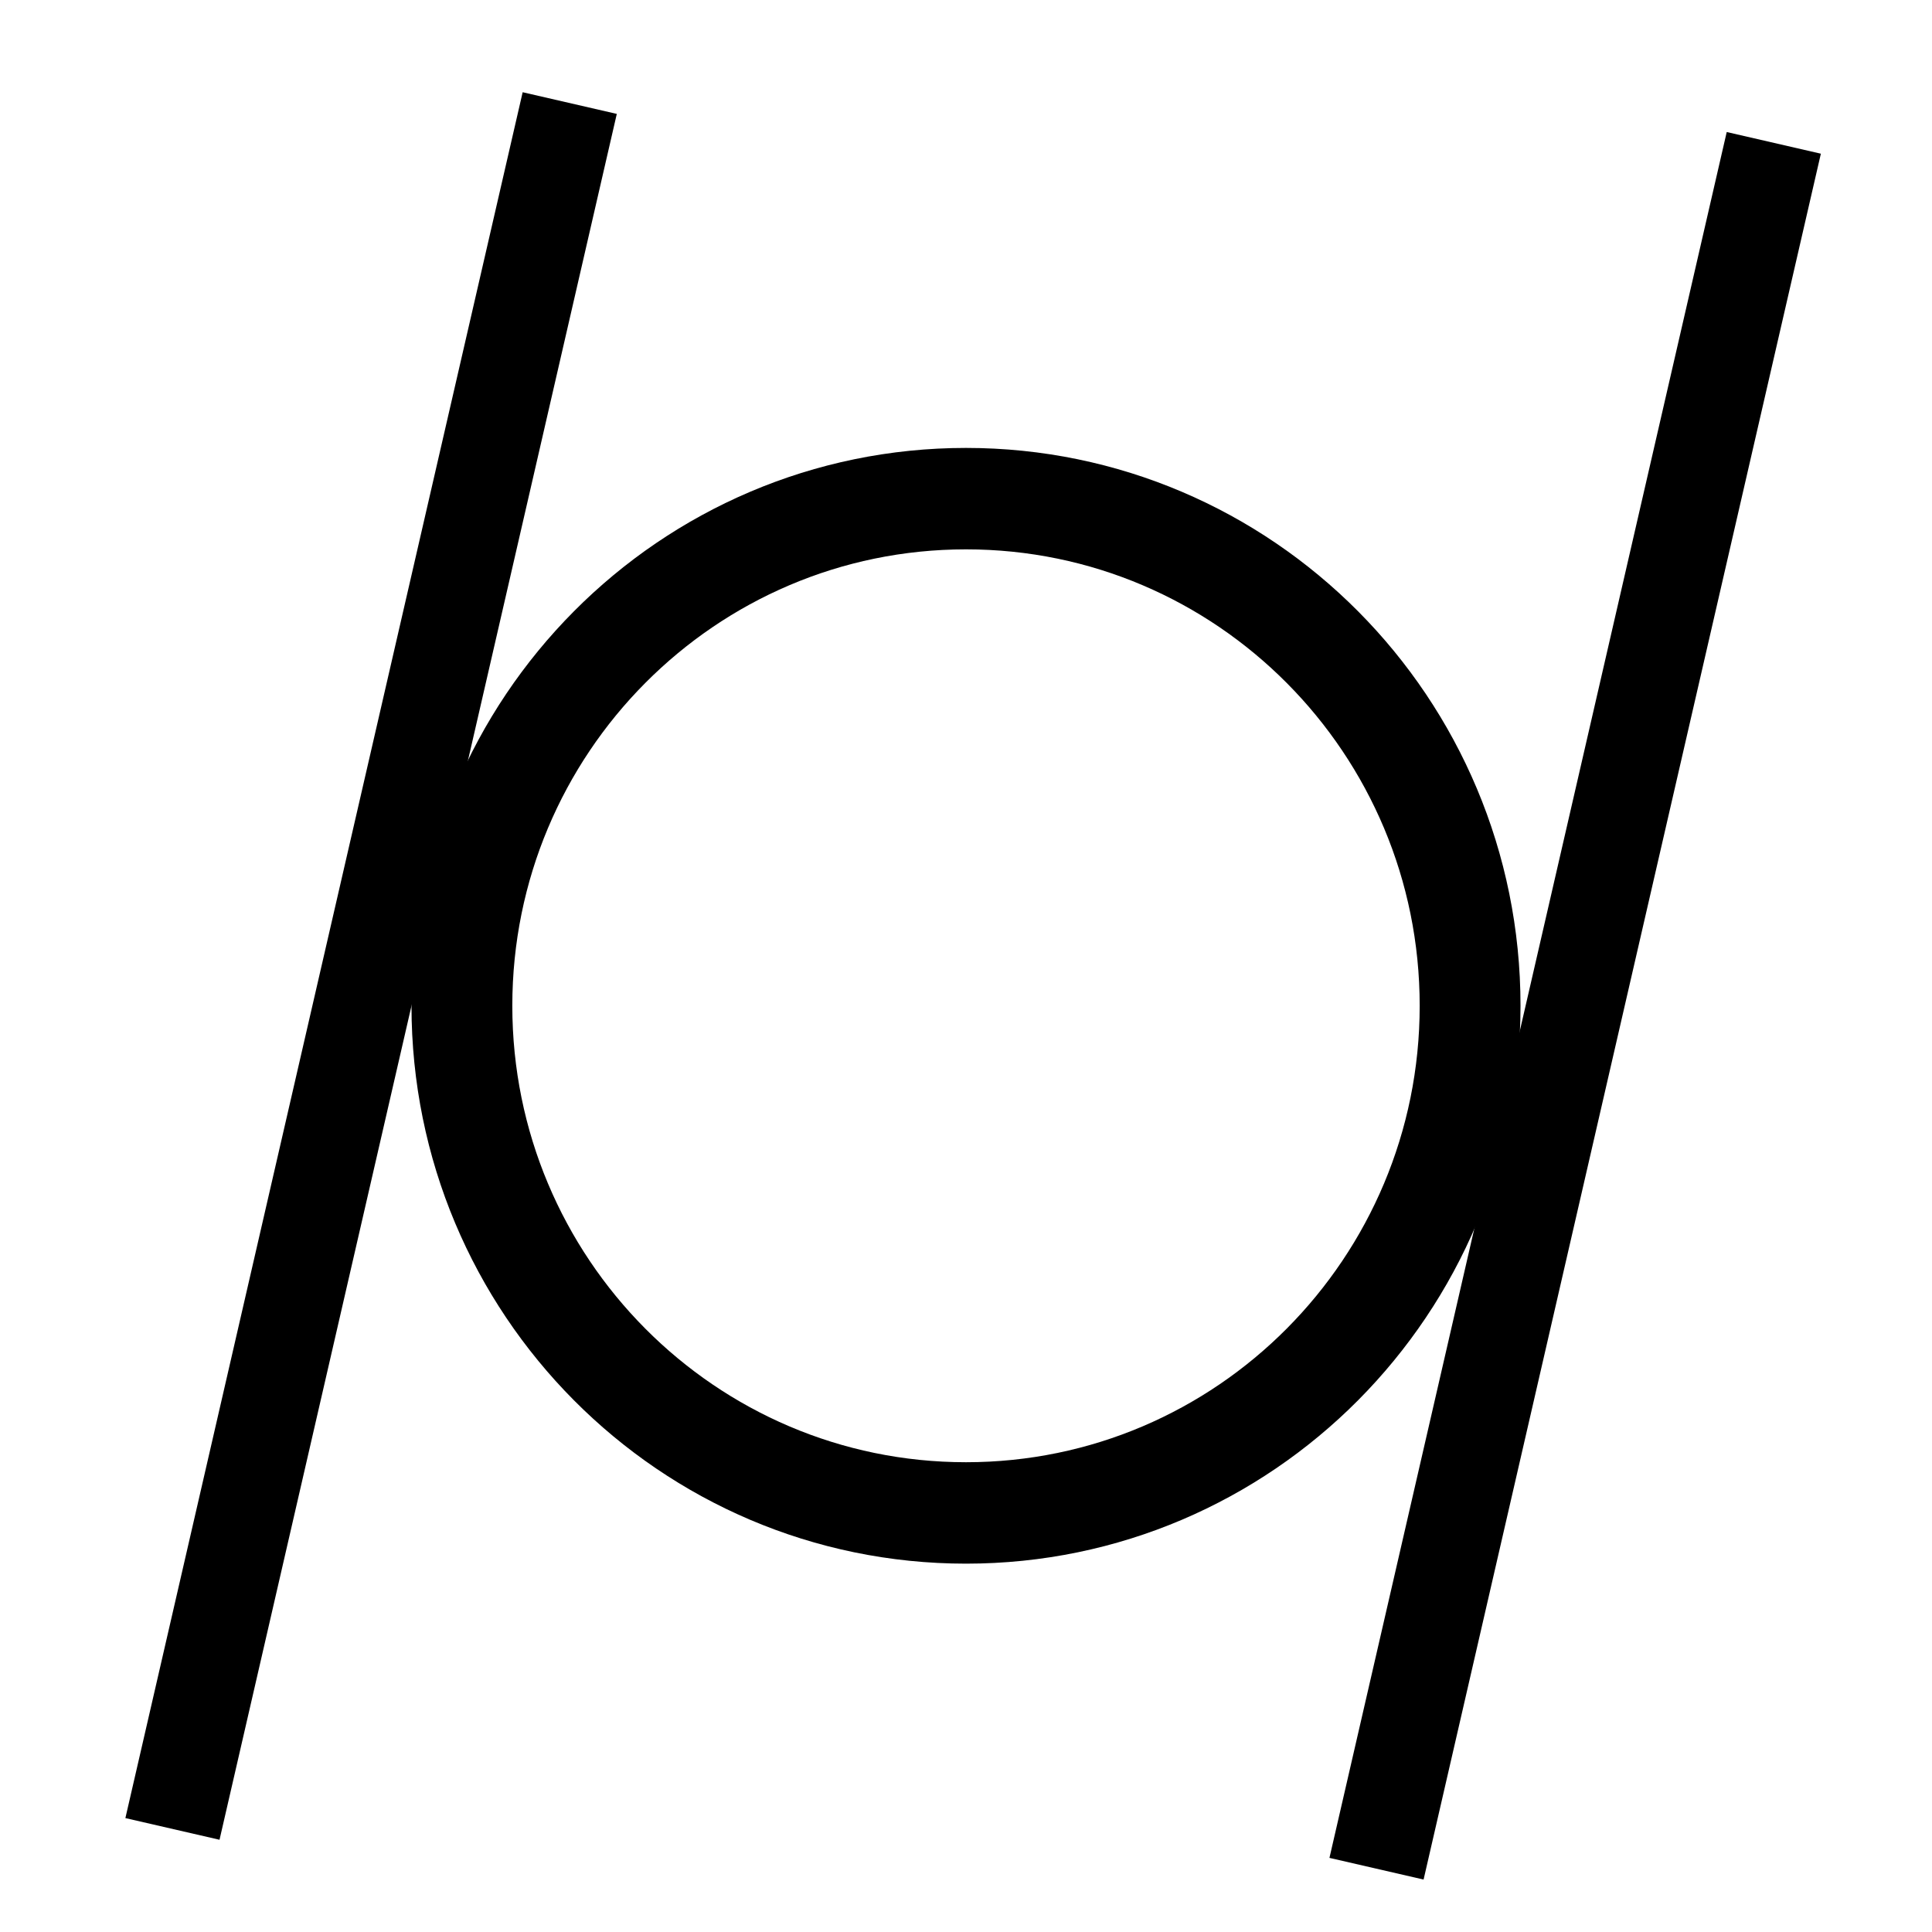
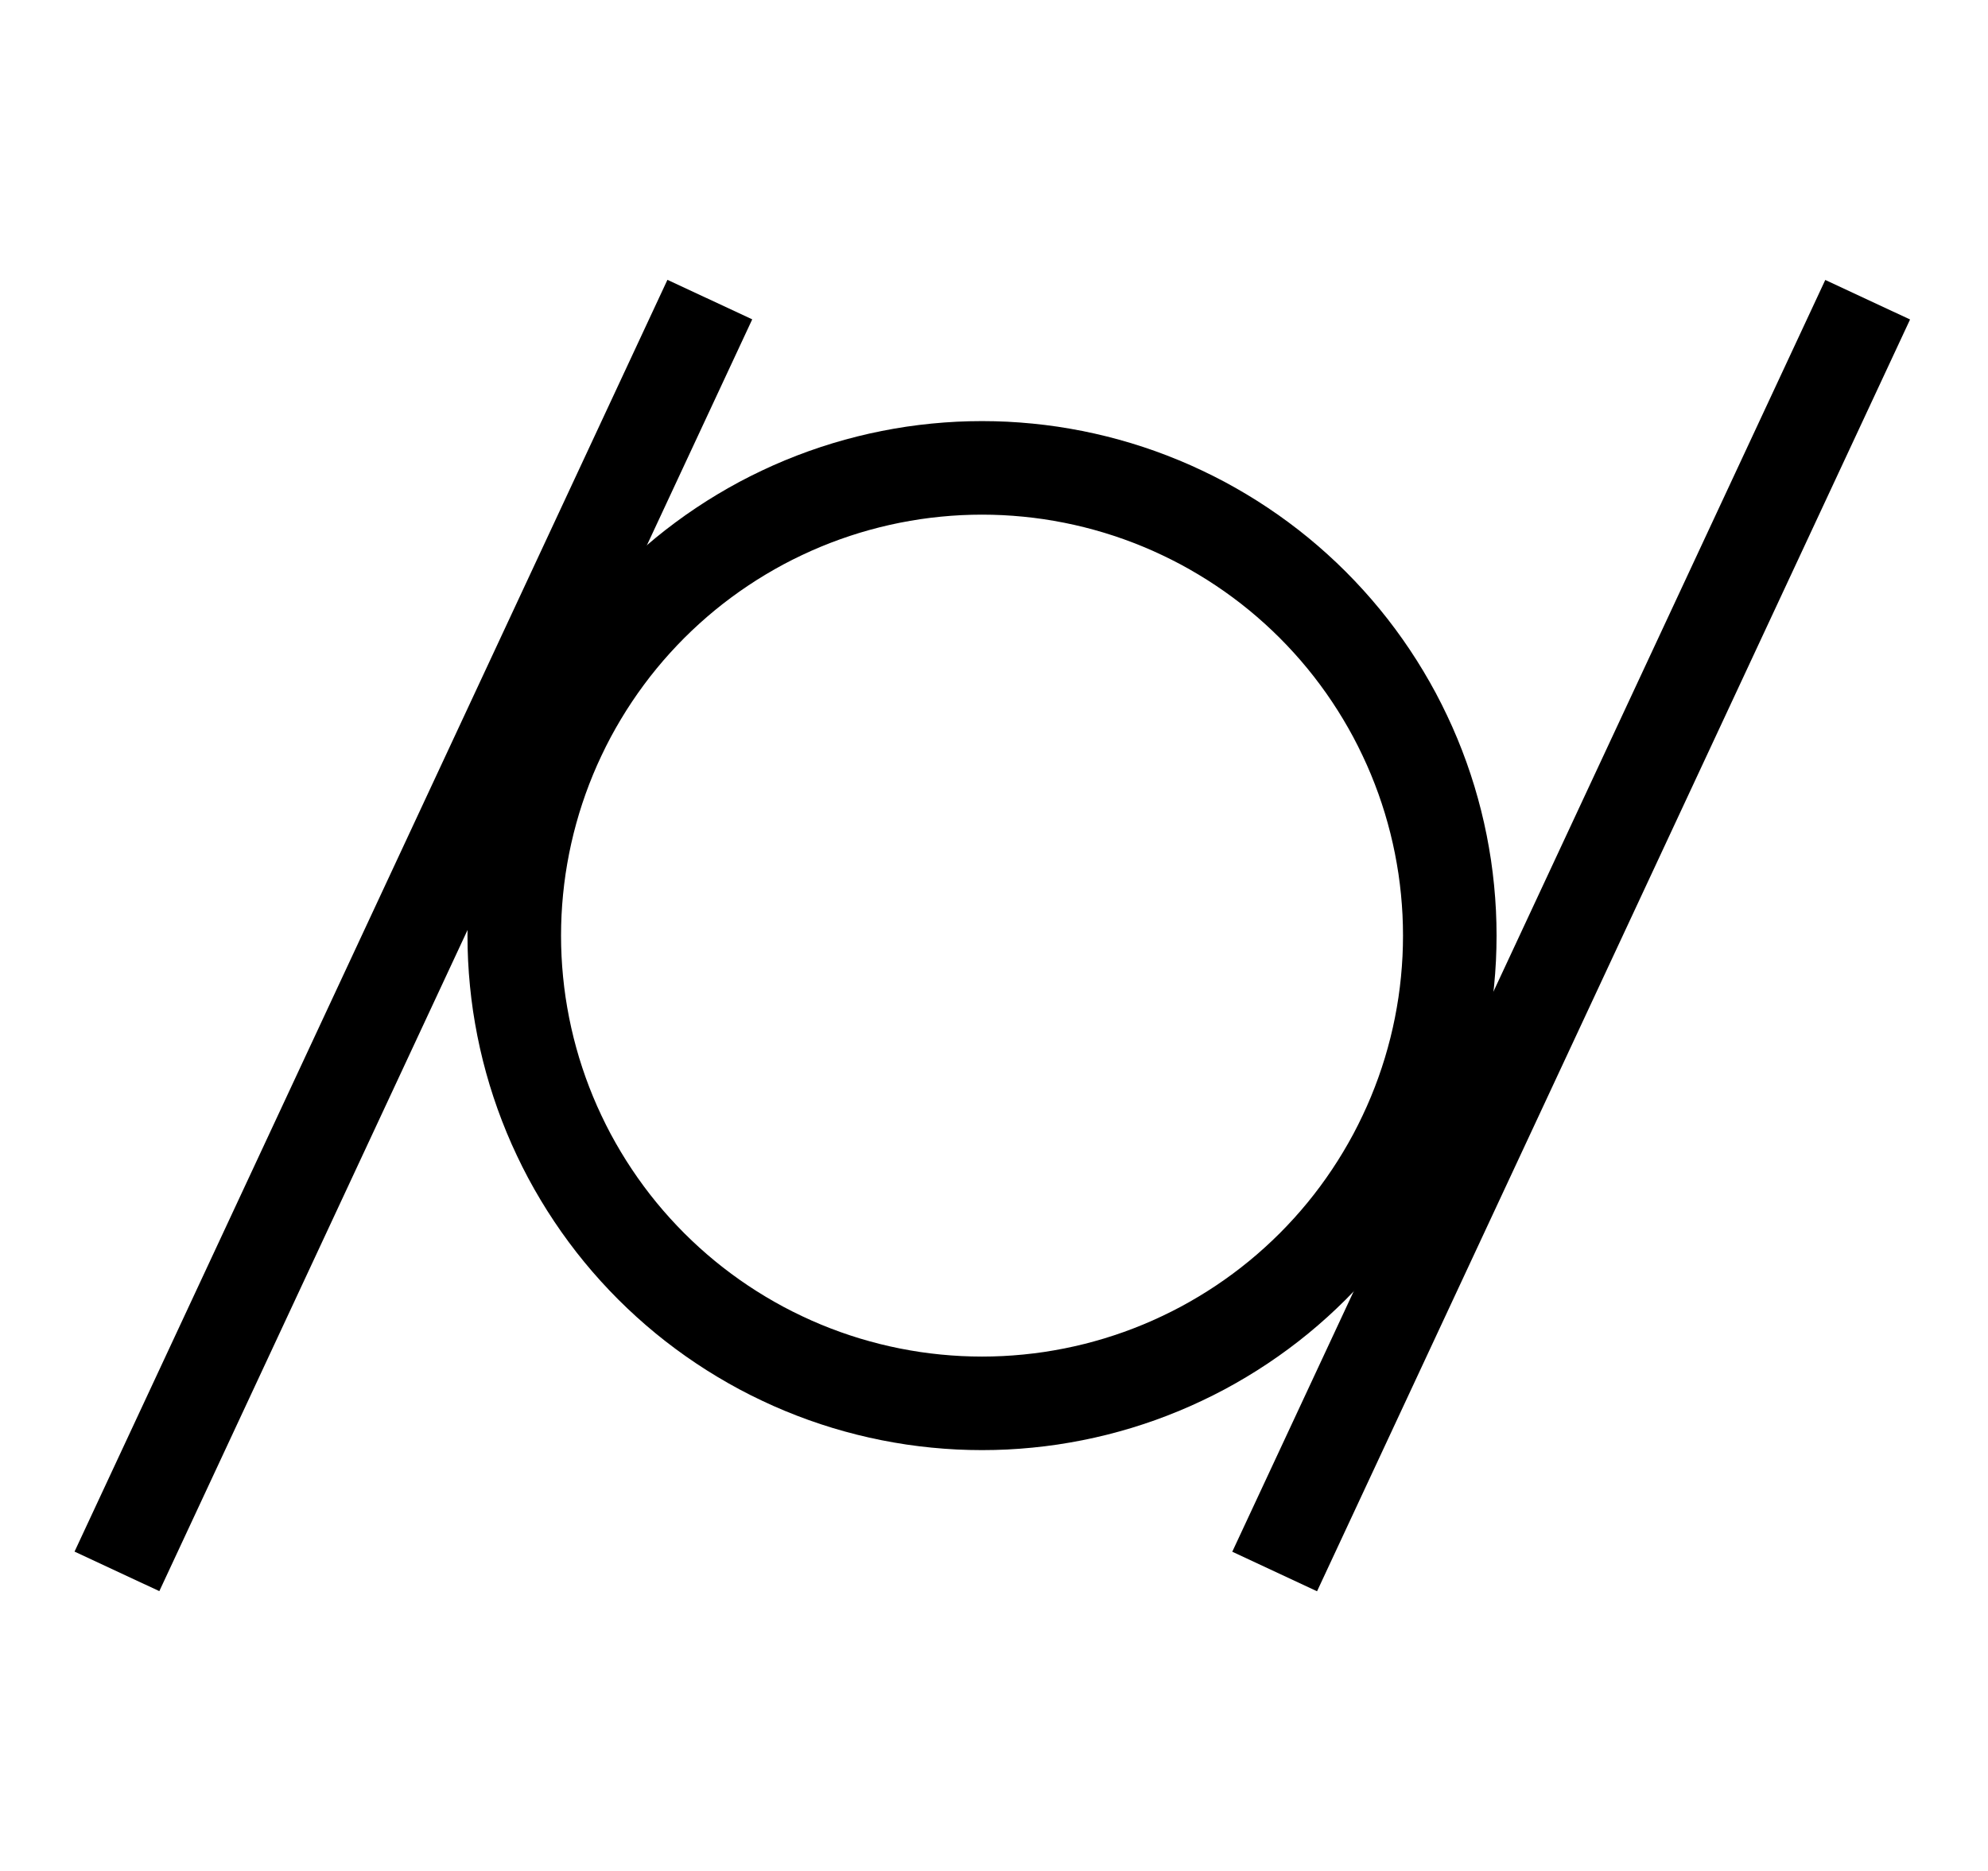
- <svg xmlns="http://www.w3.org/2000/svg" id="eyp9sIDrhYz1" viewBox="0 0 24 24" shape-rendering="geometricPrecision" text-rendering="geometricPrecision" project-id="dc13582726064074aed62c8ffcf2965f" export-id="8ae478f21d154e5ea73bd33777642e59" cached="false">
-   <g transform="matrix(.62621 0 0 0.63 4.48548 4.934289)">
-     <g>
-       <g>
-         <circle r="10" transform="translate(12 12)" fill="none" stroke="#000" stroke-width="2" stroke-linecap="round" stroke-linejoin="round" />
-       </g>
-     </g>
-   </g>
-   <rect width="61.713" height="13.274" rx="0" ry="0" transform="matrix(-.079969 0.347402-.088097-.020279 7.662121 1.414934)" />
-   <rect width="61.713" height="13.274" rx="0" ry="0" transform="matrix(-.079969 0.347402-.088097-.020279 22.61944 1.909223)" />
+ <svg xmlns="http://www.w3.org/2000/svg" id="eCGFJu1KpdD1" viewBox="0 0 34 32" shape-rendering="geometricPrecision" text-rendering="geometricPrecision" project-id="441c9b83f0a14a68a7ec5acd541822fc" export-id="224eaf9d832e449ab56e80edf12e2aff" cached="false">
+   <path d="M93.112,422.45l126.75-271.9" transform="matrix(.08 0 0 0.08-5.449-6.92)" fill="none" stroke="#000" stroke-width="20" stroke-miterlimit="10" />
+   <path d="M353.111,422.45L479.887,150.55" transform="matrix(.08 0 0 0.08-6.448899-6.917756)" fill="none" stroke="#000" stroke-width="20" stroke-miterlimit="10" />
+   <path d="M386.5,286.5c0,1.635-.042,3.271-.119,4.906-.084,1.635-.203,3.265-.364,4.894s-.358,3.253-.597,4.87c-.245,1.623-.525,3.235-.842,4.841-.316,1.6-.68,3.199-1.074,4.787-.4,1.588-.836,3.163-1.307,4.727-.477,1.57-.991,3.122-1.54,4.662-.555,1.54-1.14,3.068-1.767,4.578-.627,1.516-1.289,3.008-1.994,4.489-.698,1.48-1.433,2.943-2.202,4.387-.776,1.444-1.582,2.865-2.423,4.268s-1.713,2.787-2.626,4.148c-.907,1.361-1.85,2.698-2.823,4.011-.973,1.319-1.982,2.608-3.02,3.874s-2.107,2.501-3.205,3.713-2.226,2.399-3.384,3.557-2.346,2.286-3.557,3.384-2.447,2.167-3.713,3.205-2.555,2.047-3.874,3.02c-1.313.973-2.65,1.916-4.011,2.823-1.361.913-2.746,1.785-4.148,2.626s-2.823,1.647-4.268,2.423c-1.444.77-2.907,1.504-4.387,2.202-1.48.704-2.972,1.367-4.489,1.994-1.51.627-3.038,1.212-4.578,1.767-1.54.549-3.092,1.062-4.662,1.54-1.564.472-3.14.907-4.727,1.307-1.588.394-3.187.758-4.787,1.074-1.606.316-3.217.597-4.841.842-1.618.239-3.241.436-4.87.597s-3.259.281-4.894.364c-1.635.078-3.271.119-4.906.119s-3.271-.042-4.906-.119c-1.635-.084-3.265-.203-4.894-.364s-3.253-.358-4.87-.597c-1.623-.245-3.235-.525-4.841-.842-1.6-.316-3.199-.68-4.787-1.074-1.588-.4-3.163-.836-4.727-1.307-1.57-.477-3.122-.991-4.662-1.54-1.54-.555-3.068-1.14-4.578-1.767-1.516-.627-3.008-1.289-4.489-1.994-1.48-.698-2.943-1.433-4.387-2.202-1.444-.776-2.865-1.582-4.268-2.423s-2.787-1.713-4.148-2.626c-1.361-.907-2.698-1.85-4.011-2.823-1.319-.973-2.608-1.982-3.874-3.02s-2.501-2.107-3.713-3.205-2.399-2.226-3.557-3.384-2.286-2.346-3.384-3.557-2.167-2.447-3.205-3.713-2.047-2.555-3.02-3.874c-.973-1.313-1.916-2.65-2.823-4.011-.913-1.361-1.785-2.746-2.626-4.148s-1.647-2.823-2.423-4.268c-.77-1.444-1.504-2.907-2.202-4.387-.704-1.48-1.367-2.972-1.994-4.489-.627-1.51-1.212-3.038-1.767-4.578-.549-1.54-1.062-3.092-1.54-4.662-.472-1.564-.907-3.14-1.307-4.727-.394-1.588-.758-3.187-1.074-4.787-.316-1.606-.597-3.217-.842-4.841-.239-1.618-.436-3.241-.597-4.87s-.281-3.259-.364-4.894c-.078-1.635-.119-3.271-.119-4.906s.042-3.271.119-4.906c.084-1.635.203-3.265.364-4.894s.358-3.253.597-4.87c.245-1.623.525-3.235.842-4.841.316-1.6.68-3.199,1.074-4.787.4-1.588.836-3.163,1.307-4.727.477-1.57.991-3.122,1.54-4.662.555-1.54,1.14-3.068,1.767-4.578.627-1.516,1.289-3.008,1.994-4.489.698-1.48,1.433-2.943,2.202-4.387.776-1.444,1.582-2.865,2.423-4.268s1.713-2.787,2.626-4.148c.907-1.361,1.85-2.698,2.823-4.011.973-1.319,1.982-2.608,3.02-3.874s2.107-2.501,3.205-3.713s2.226-2.399,3.384-3.557s2.346-2.286,3.557-3.384s2.447-2.167,3.713-3.205s2.555-2.047,3.874-3.02c1.313-.973,2.65-1.916,4.011-2.823c1.361-.913,2.746-1.785,4.148-2.626s2.823-1.647,4.268-2.423c1.444-.77,2.907-1.504,4.387-2.202c1.48-.704,2.972-1.367,4.489-1.994c1.51-.627,3.038-1.212,4.578-1.767c1.54-.549,3.092-1.062,4.662-1.54c1.564-.472,3.14-.907,4.727-1.307c1.588-.394,3.187-.758,4.787-1.074c1.606-.316,3.217-.597,4.841-.842c1.618-.239,3.241-.436,4.87-.597s3.259-.281,4.894-.364c1.635-.078,3.271-.119,4.906-.119s3.271.042,4.906.119c1.635.084,3.265.203,4.894.364s3.253.358,4.87.597c1.623.245,3.235.525,4.841.842c1.6.316,3.199.68,4.787,1.074c1.588.4,3.163.836,4.727,1.307c1.57.477,3.122.991,4.662,1.54c1.54.555,3.068,1.14,4.578,1.767c1.516.627,3.008,1.289,4.489,1.994c1.48.698,2.943,1.433,4.387,2.202c1.444.776,2.865,1.582,4.268,2.423s2.787,1.713,4.148,2.626c1.361.907,2.698,1.85,4.011,2.823c1.319.973,2.608,1.982,3.874,3.02s2.501,2.107,3.713,3.205s2.399,2.226,3.557,3.384s2.286,2.346,3.384,3.557s2.167,2.447,3.205,3.713s2.047,2.555,3.02,3.874c.973,1.313,1.916,2.65,2.823,4.011.913,1.361,1.785,2.746,2.626,4.148s1.647,2.823,2.423,4.268c.77,1.444,1.504,2.907,2.202,4.387.704,1.48,1.367,2.972,1.994,4.489.627,1.51,1.212,3.038,1.767,4.578.549,1.54,1.062,3.092,1.54,4.662.472,1.564.907,3.14,1.307,4.727.394,1.588.758,3.187,1.074,4.787.316,1.606.597,3.217.842,4.841.239,1.618.436,3.241.597,4.87s.281,3.259.364,4.894c.078,1.635.119,3.271.119,4.906Zm0,0" transform="matrix(.08 0 0 0.08-6.12492-6.917756)" fill="none" stroke="#000" stroke-width="20" stroke-miterlimit="10" />
</svg>
